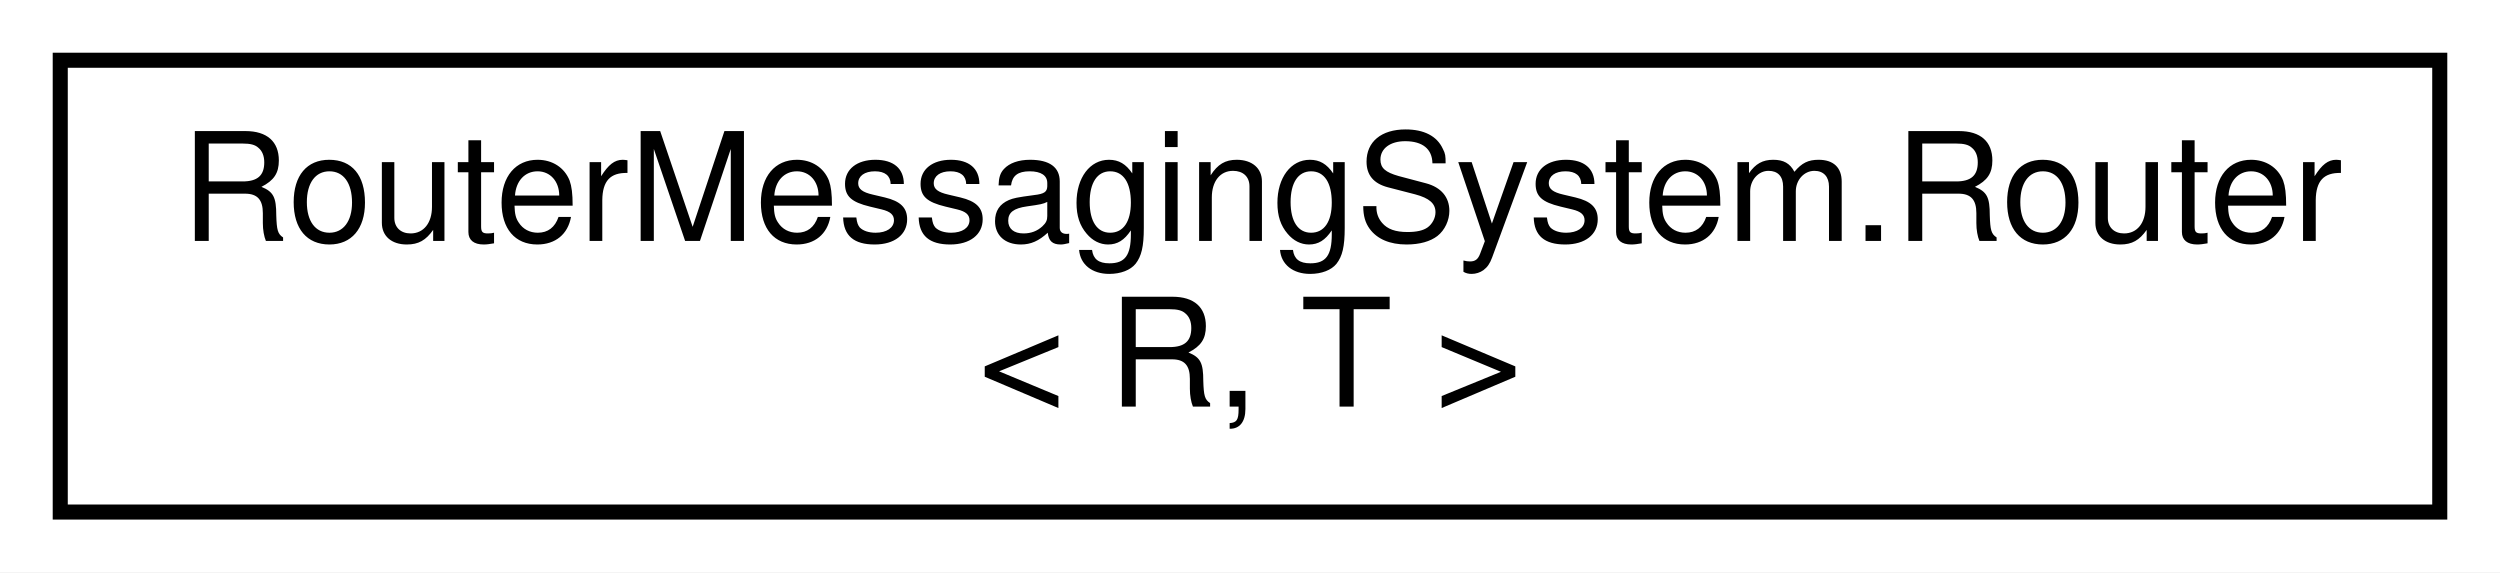
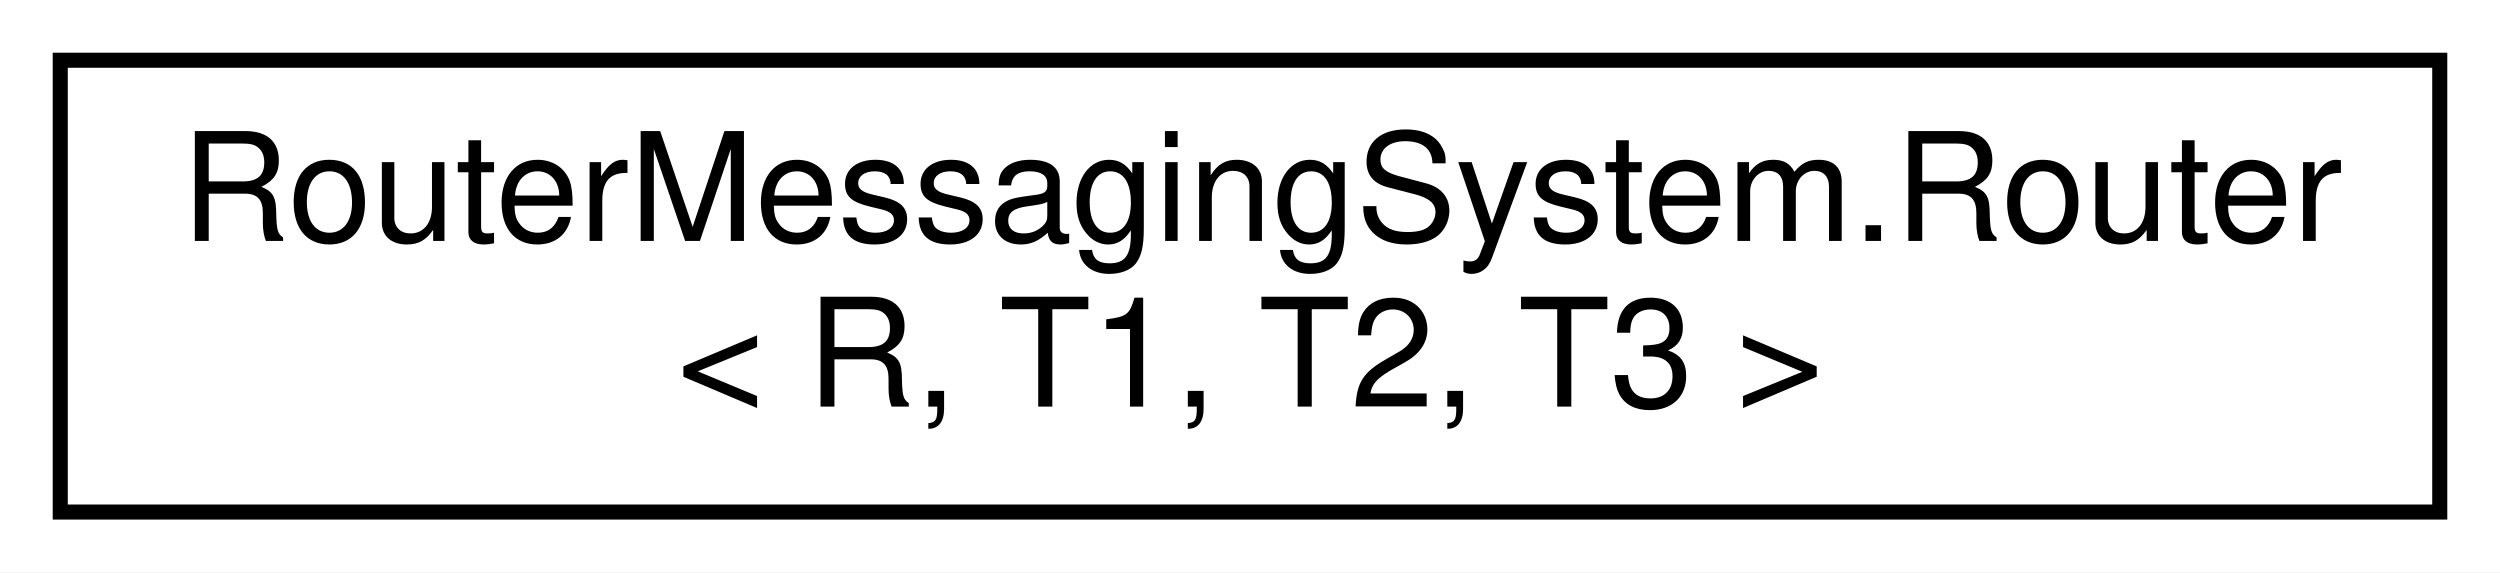
<svg xmlns="http://www.w3.org/2000/svg" xmlns:xlink="http://www.w3.org/1999/xlink" width="166pt" height="38pt" viewBox="0.00 0.00 166.00 38.00">
  <g id="graph0" class="graph" transform="scale(1 1) rotate(0) translate(4 34)">
    <polygon fill="white" stroke="none" points="-4,4 -4,-34 162,-34 162,4 -4,4" />
    <g id="node1" class="node">
      <g id="a_node1">
-         <a xlink:href="class_router_messaging_system_1_1_router_3_01_r_00_01_t_01_4.html" target="_top" xlink:title="A router that operates on routes that accept one parameter of type T and return an object of type R...">
+         <a xlink:href="class_router_messaging_system_1_1_router_3_01_r_00_01_t1_00_01_t2_00_01_t3_01_4.html" target="_top" xlink:title="A router that operates on routes that accept one parameter each of type T1, T2 and T3 and return an o...">
          <polygon fill="white" stroke="black" points="0,-0 0,-30 158,-30 158,-0 0,-0" />
          <text text-anchor="start" x="8" y="-18" font-family="Helvetica,sans-Serif" font-size="10.00">RouterMessagingSystem.Router</text>
-           <text text-anchor="middle" x="79" y="-7" font-family="Helvetica,sans-Serif" font-size="10.00">&lt; R, T &gt;</text>
+           <text text-anchor="middle" x="79" y="-7" font-family="Helvetica,sans-Serif" font-size="10.00">&lt; R, T1, T2, T3 &gt;</text>
        </a>
      </g>
    </g>
  </g>
</svg>
